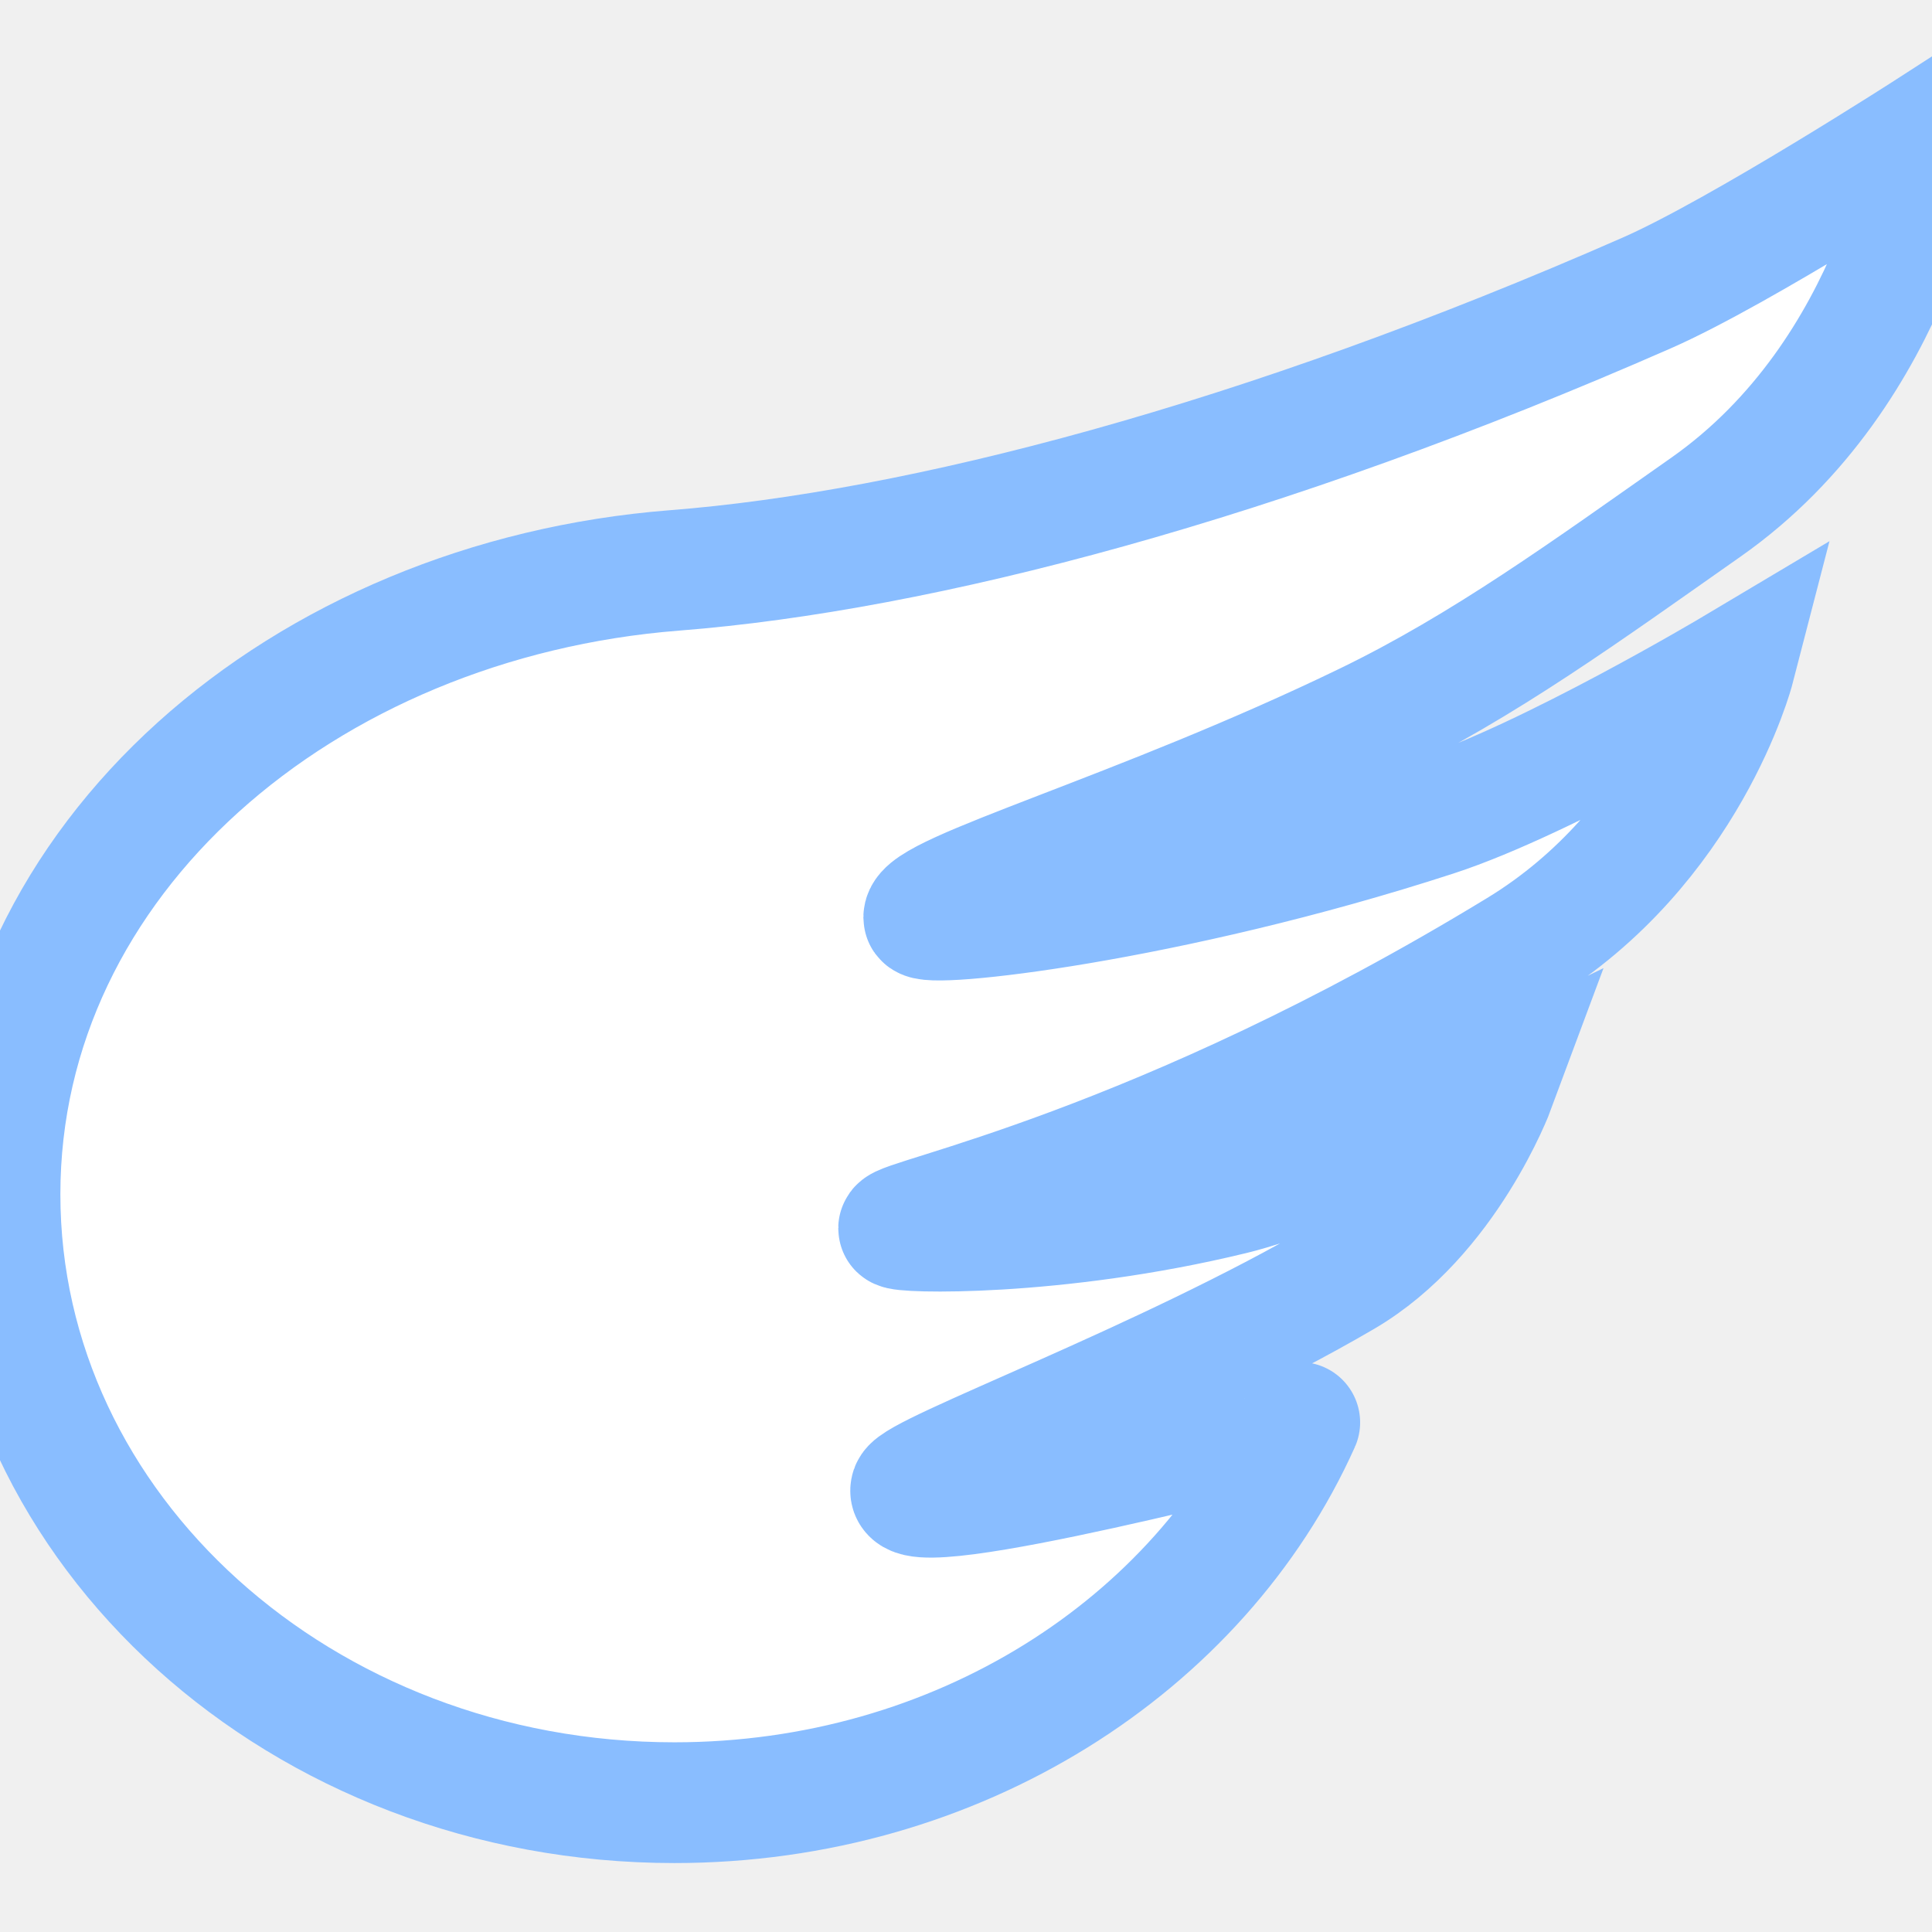
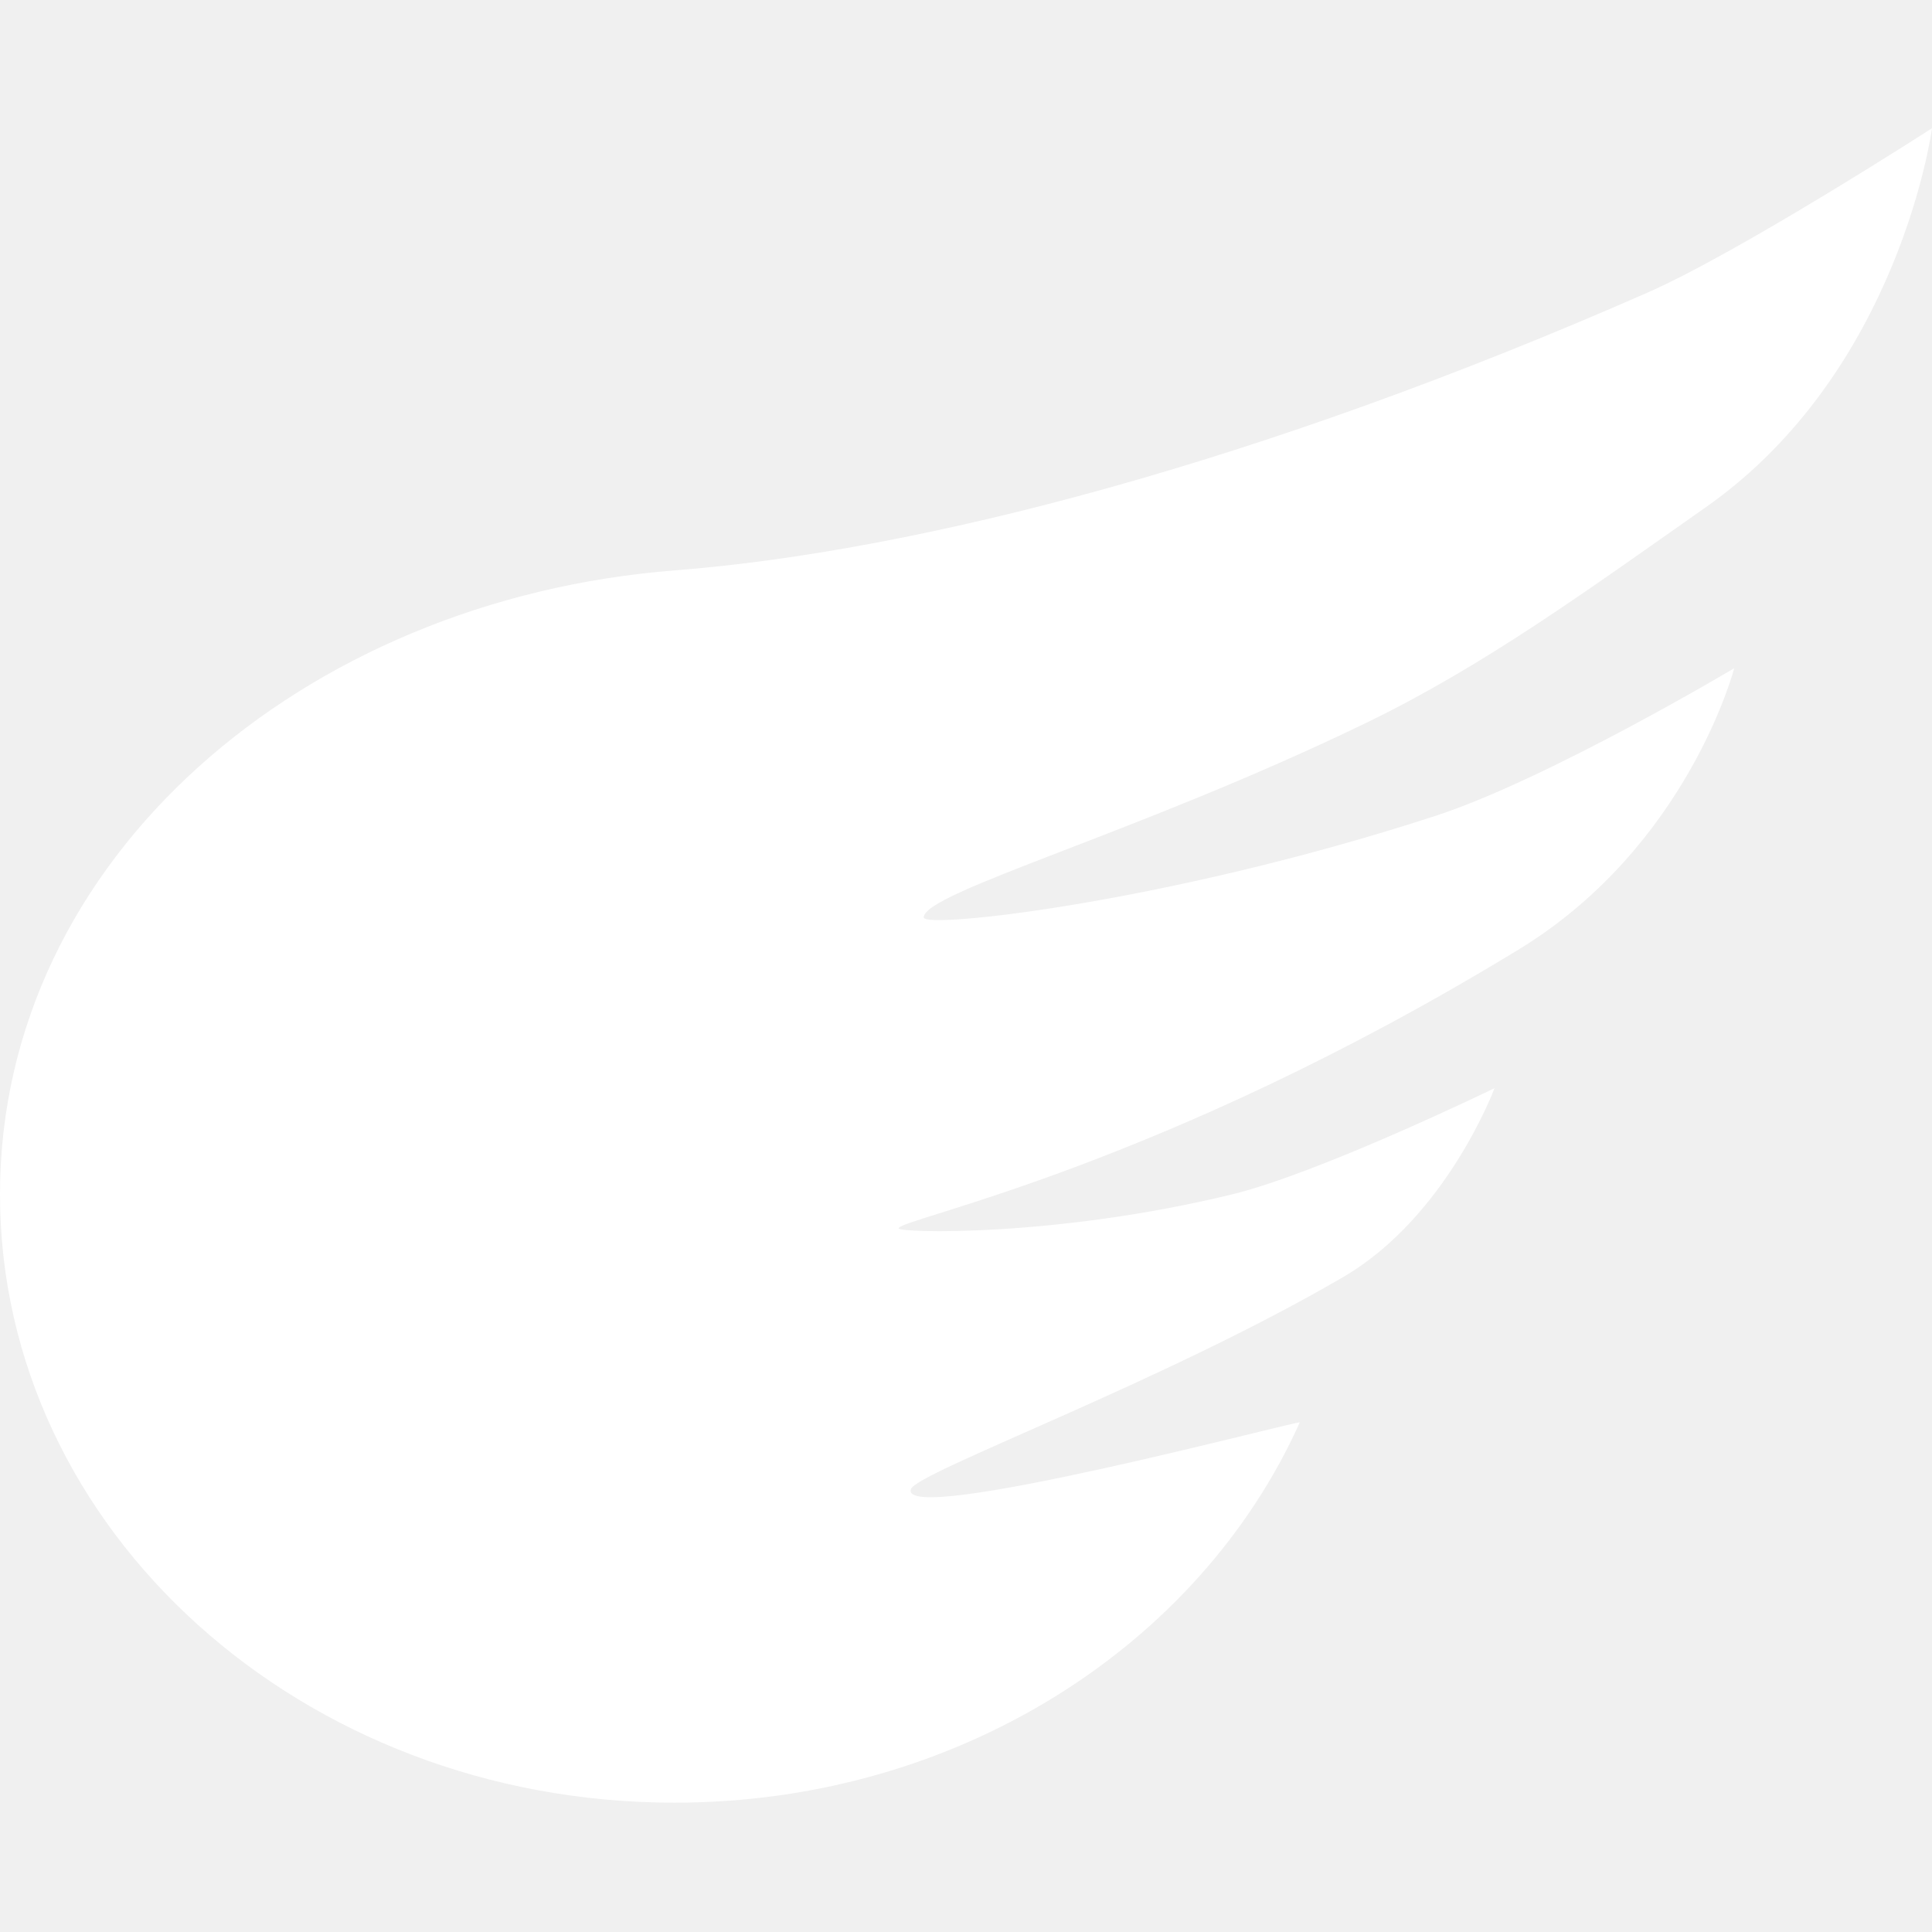
- <svg xmlns="http://www.w3.org/2000/svg" stroke="#89bdff" width="100%" height="100%" viewBox="0 0 16 16" fill="none">
-   <path fill-rule="evenodd" clip-rule="evenodd" d="M5.585 14.929C7.929 14.929 9.935 13.627 10.764 11.78C10.774 11.757 7.438 12.647 7.544 12.332C7.592 12.192 9.637 11.445 11.127 10.574C11.983 10.073 12.377 9.012 12.377 9.012C12.377 9.012 10.934 9.713 10.205 9.891C8.735 10.249 7.442 10.21 7.442 10.173C7.442 10.092 9.59 9.684 12.576 7.864C13.98 7.009 14.362 5.534 14.362 5.534C14.362 5.534 12.818 6.454 11.884 6.758C9.671 7.478 7.65 7.695 7.65 7.598C7.65 7.389 9.428 6.9 11.313 5.987C12.293 5.512 13.142 4.892 14.125 4.202C15.735 3.073 16 1.062 16 1.062C16 1.062 14.413 2.086 13.638 2.426C10.442 3.829 7.62 4.565 5.585 4.724C2.513 4.965 0 7.108 0 9.891C0 12.673 2.5 14.929 5.585 14.929Z" fill="white" />
+ <svg xmlns="http://www.w3.org/2000/svg" width="100%" height="100%" viewBox="0 0 16 16" fill="white">
+   <path fill-rule="evenodd" clip-rule="evenodd" d="M5.585 14.929C7.929 14.929 9.935 13.627 10.764 11.78C10.774 11.757 7.438 12.647 7.544 12.332C7.592 12.192 9.637 11.445 11.127 10.574C11.983 10.073 12.377 9.012 12.377 9.012C12.377 9.012 10.934 9.713 10.205 9.891C8.735 10.249 7.442 10.21 7.442 10.173C7.442 10.092 9.59 9.684 12.576 7.864C13.98 7.009 14.362 5.534 14.362 5.534C14.362 5.534 12.818 6.454 11.884 6.758C9.671 7.478 7.65 7.695 7.65 7.598C7.65 7.389 9.428 6.9 11.313 5.987C12.293 5.512 13.142 4.892 14.125 4.202C15.735 3.073 16 1.062 16 1.062C16 1.062 14.413 2.086 13.638 2.426C10.442 3.829 7.62 4.565 5.585 4.724C2.513 4.965 0 7.108 0 9.891C0 12.673 2.5 14.929 5.585 14.929Z" />
</svg>
